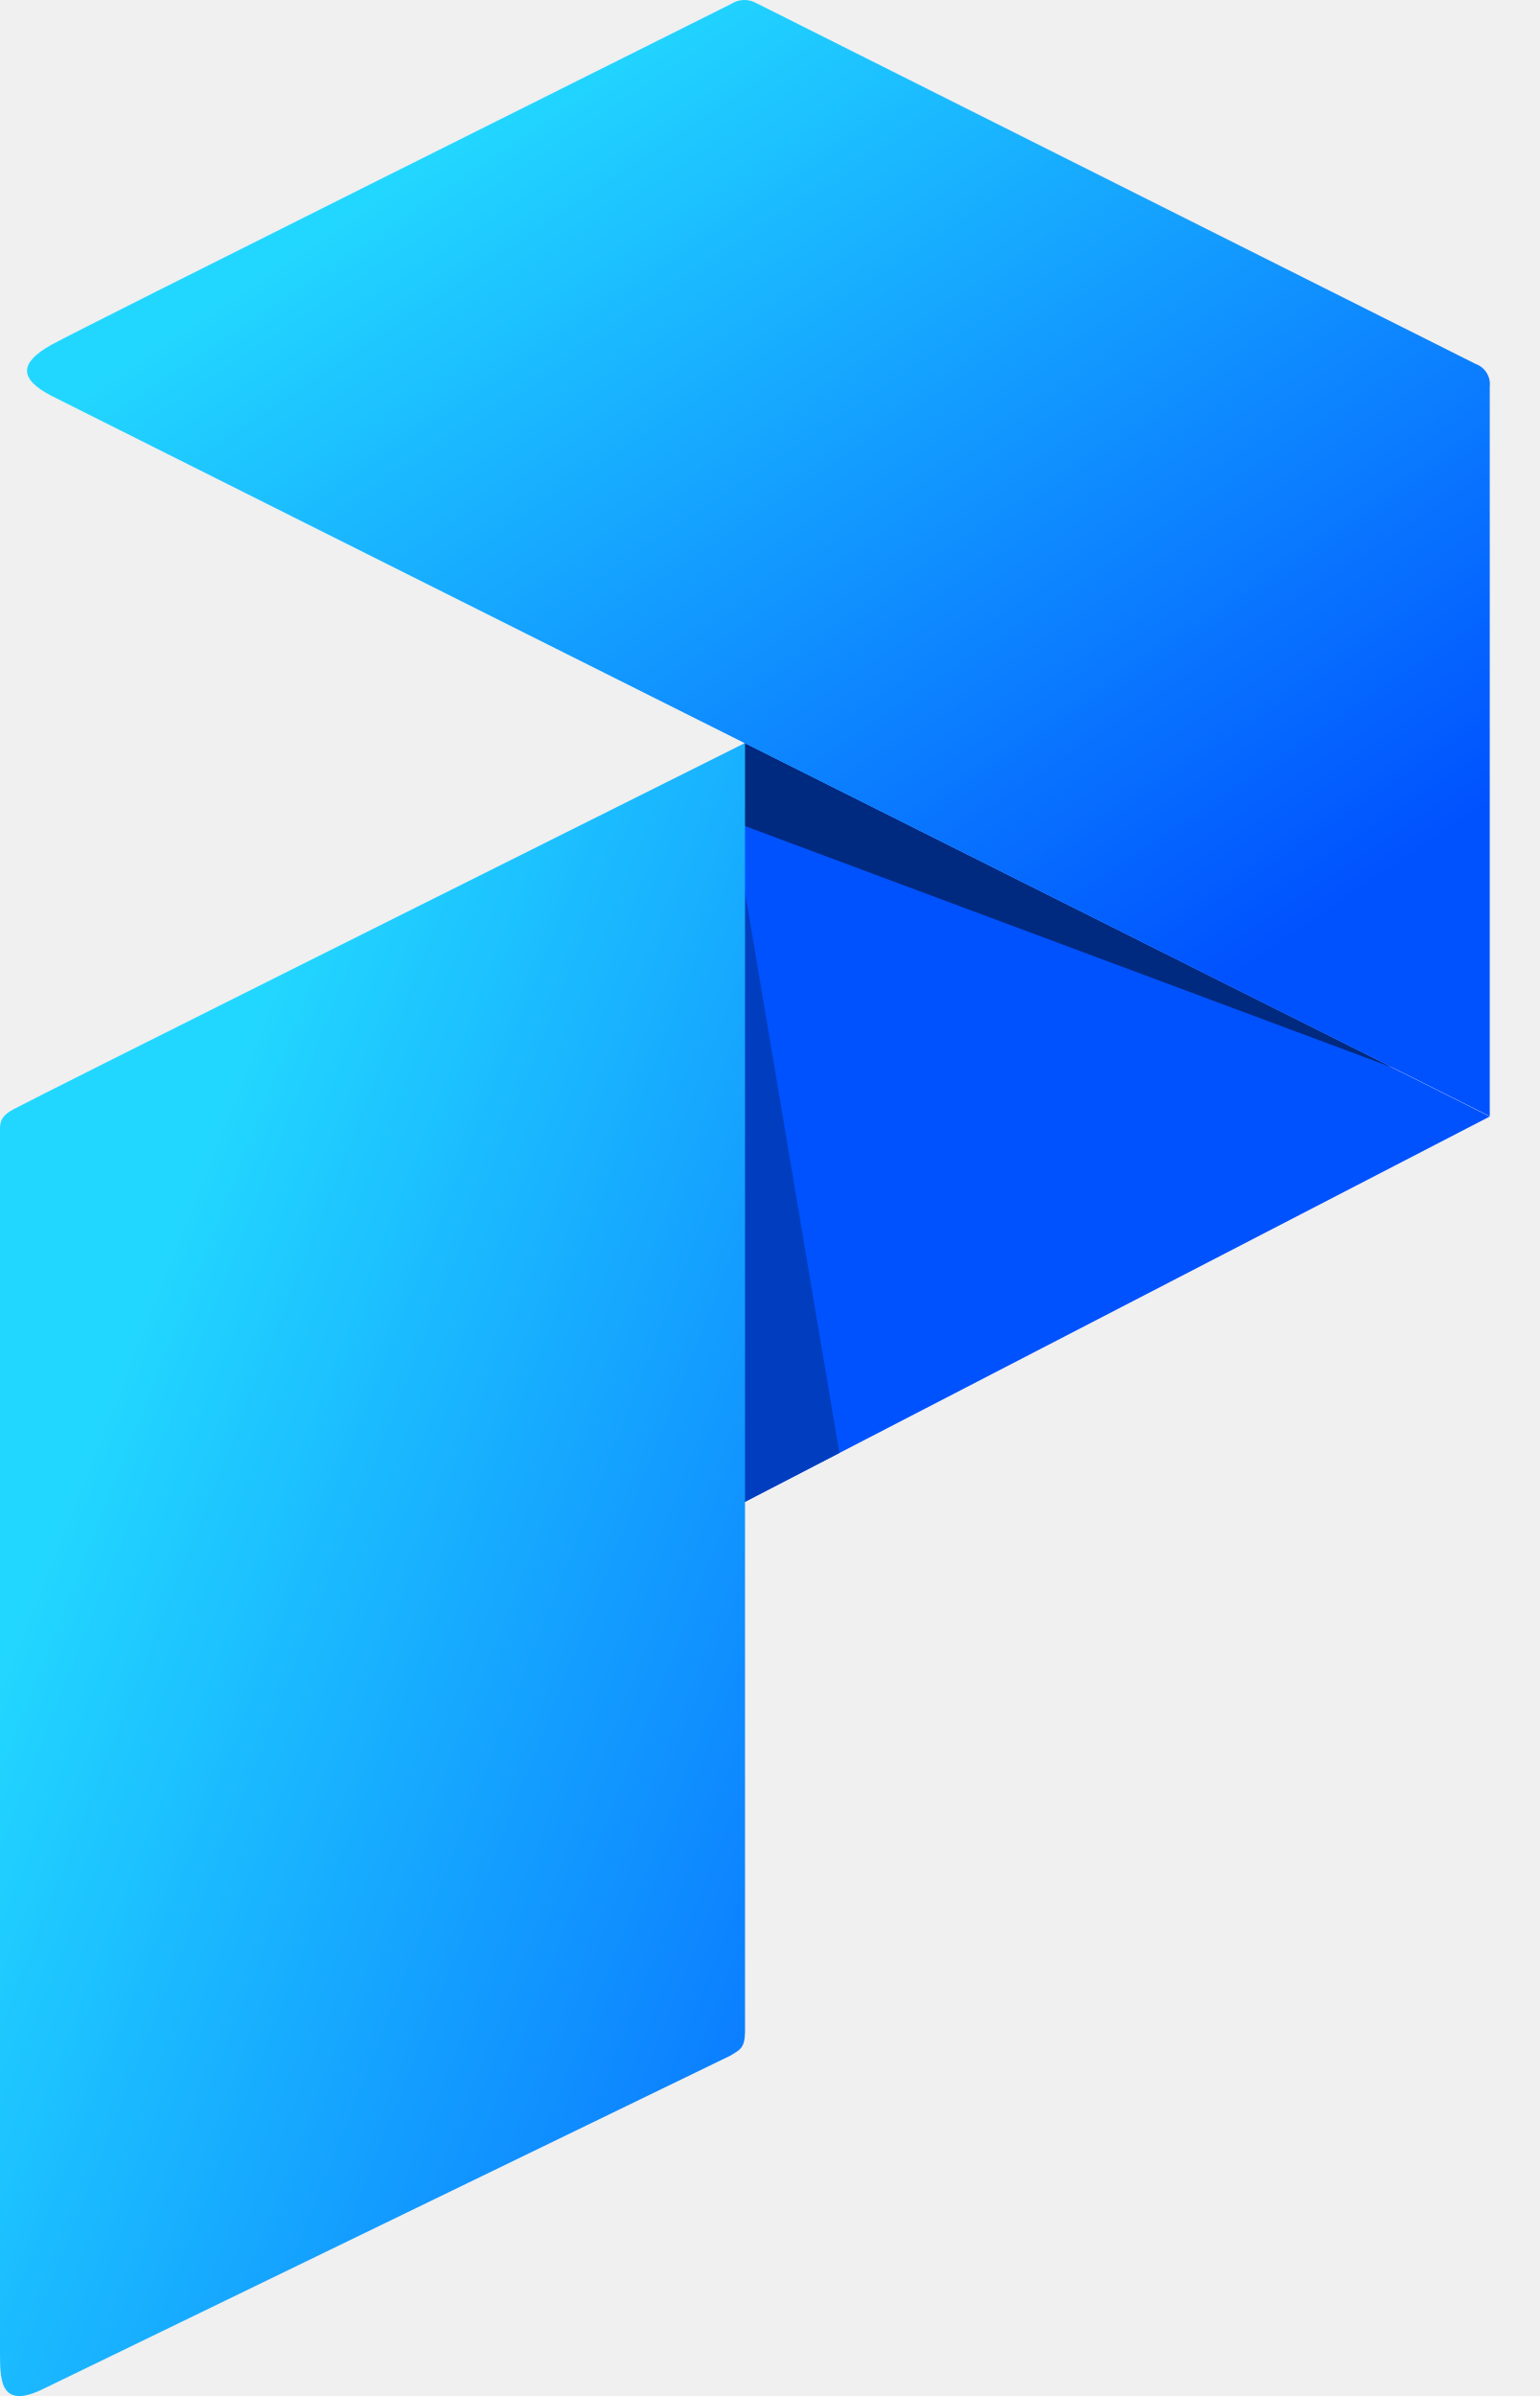
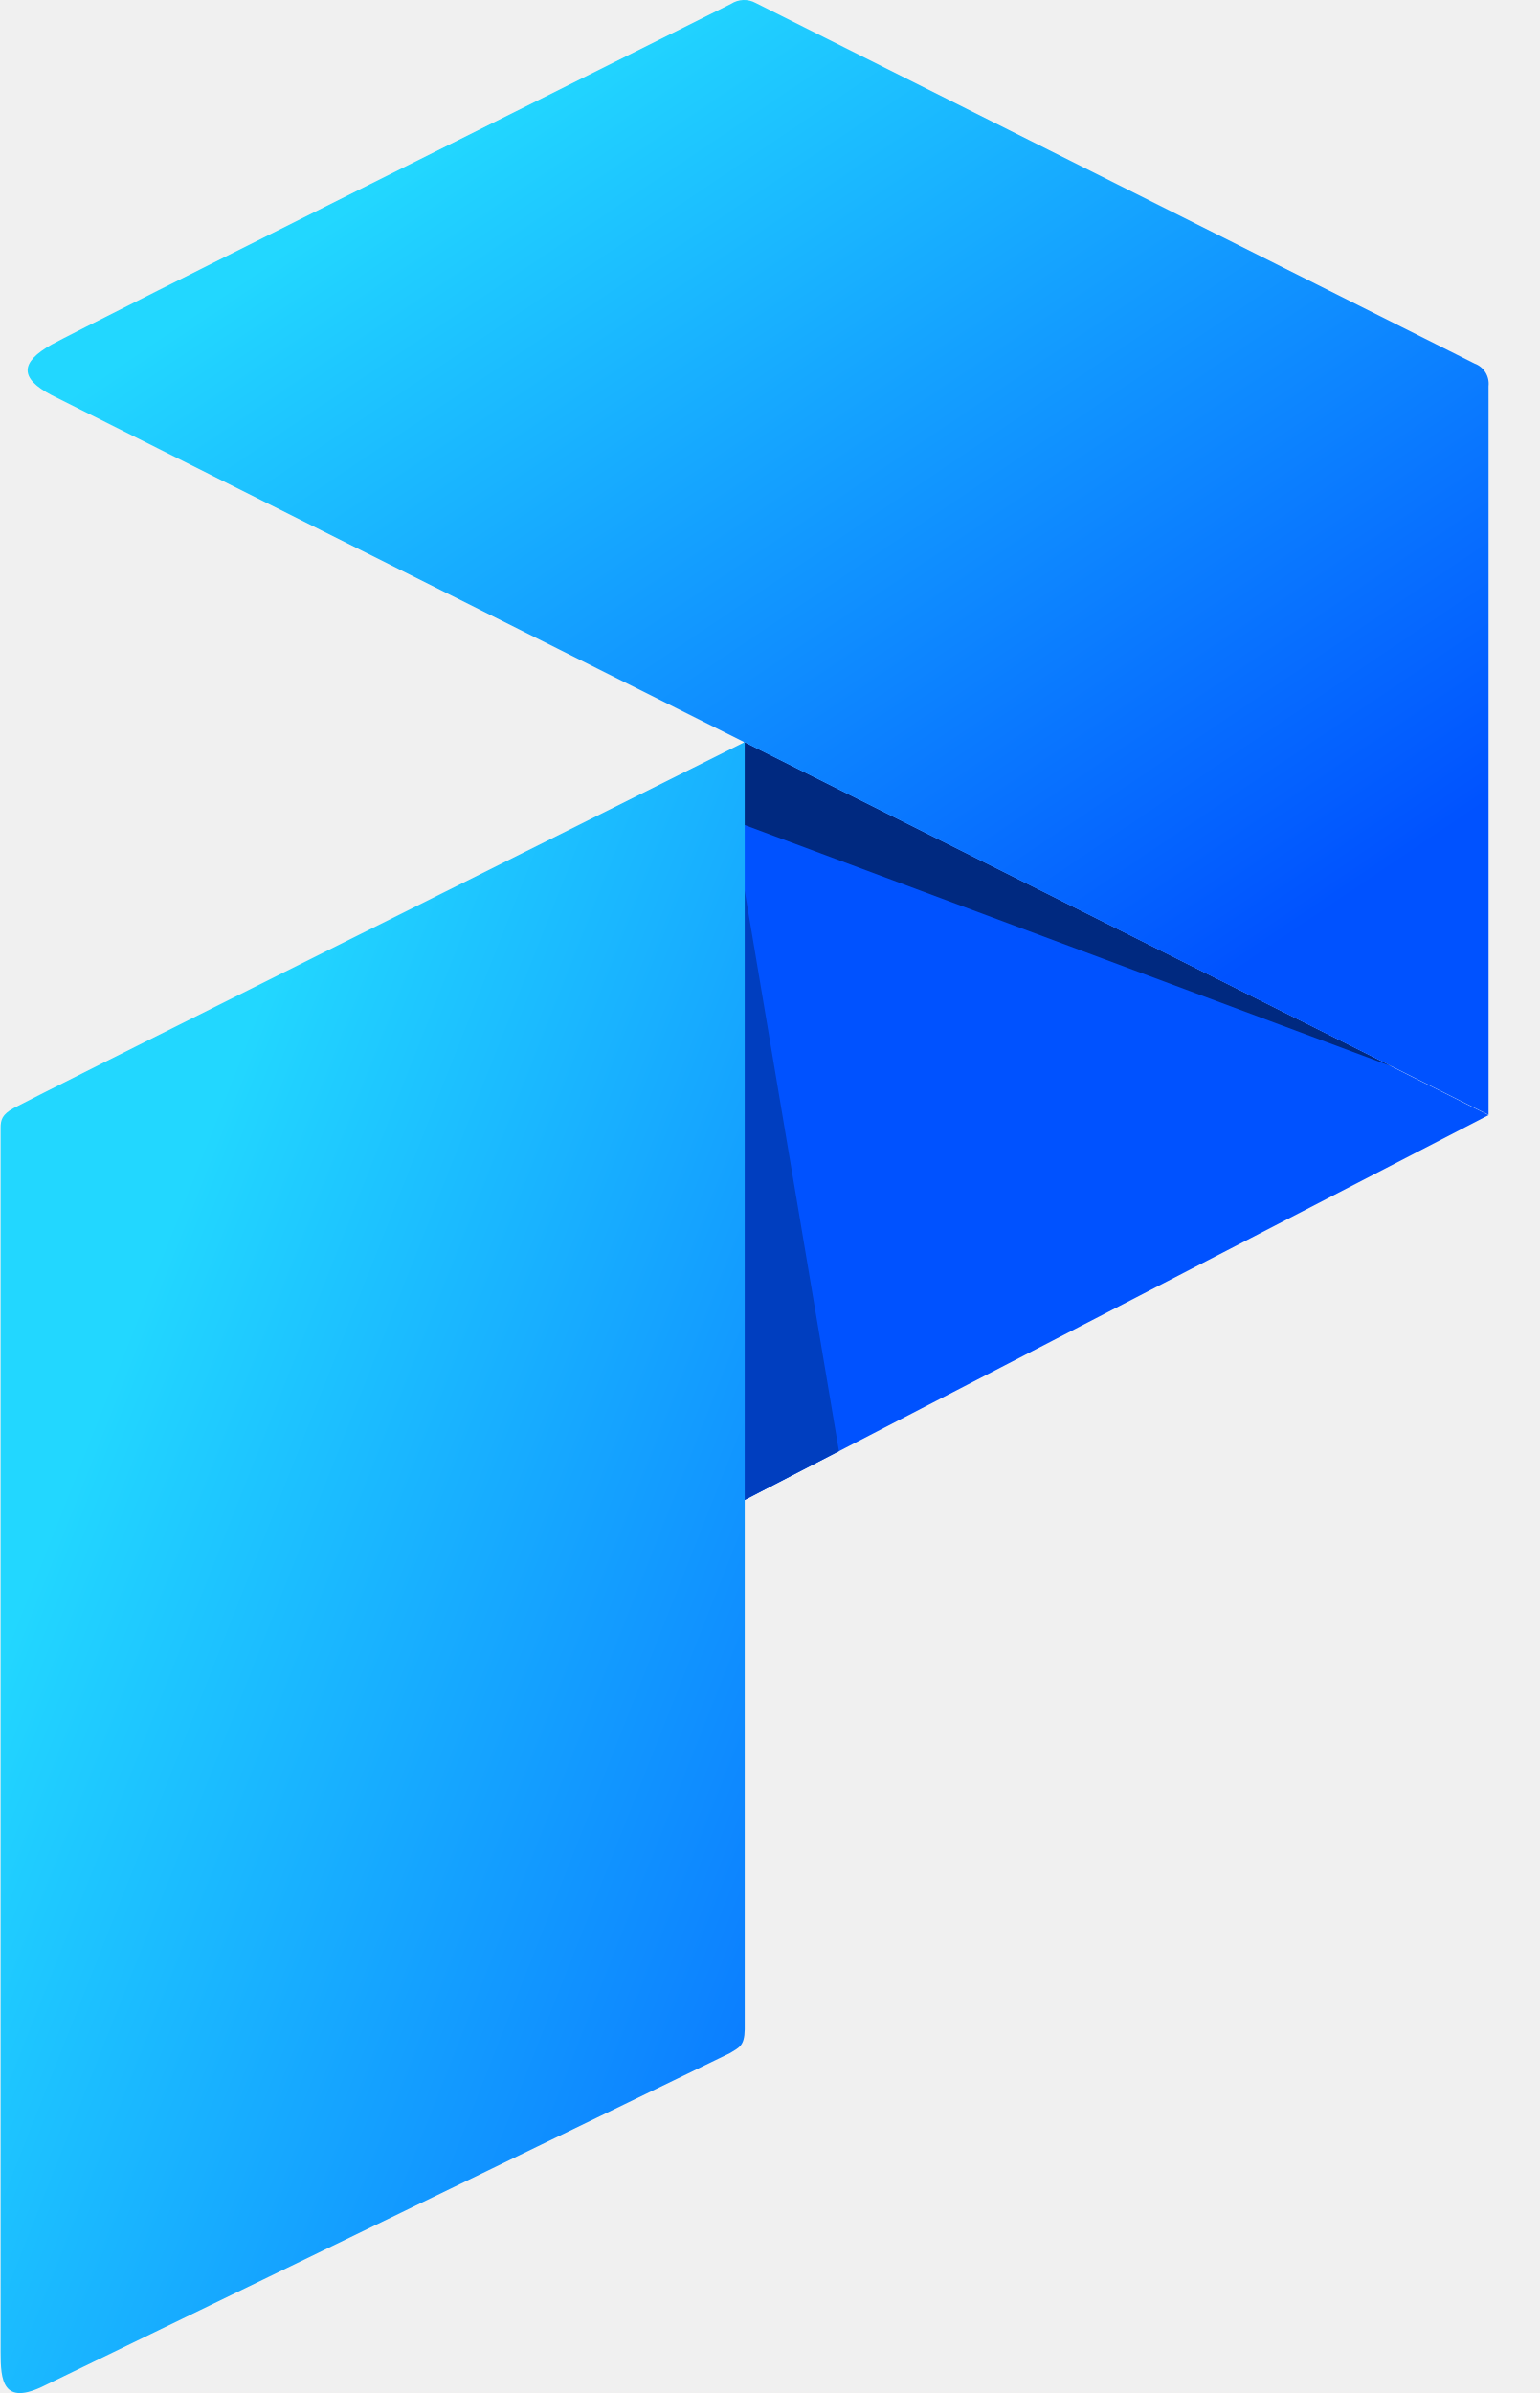
- <svg xmlns="http://www.w3.org/2000/svg" xmlns:xlink="http://www.w3.org/1999/xlink" viewBox="0 0 110 171.14">
+ <svg xmlns="http://www.w3.org/2000/svg" width="110" height="171" viewBox="0 0 110 171.14">
  <defs>
    <linearGradient id="linear-gradient" x1="5997.06" y1="2499.69" x2="5997.3" y2="2499.49" gradientTransform="matrix(231.6 0 0 -513.83 -1388912.25 1284491.15)" gradientUnits="userSpaceOnUse">
      <stop offset="0" stop-color="#22d7ff" />
      <stop offset="1" stop-color="#0052ff" />
    </linearGradient>
-     <linearGradient id="linear-gradient-2" x1="5999.4" y1="2501.71" x2="5999.54" y2="2501.55" gradientTransform="matrix(454.75 0 0 -346.97 -2728192.42 868029.07)" xlink:href="#linear-gradient" />
+     <linearGradient id="linear-gradient-2" x1="5999.4" y1="2501.71" x2="5999.54" y2="2501.55" gradientTransform="matrix(454.75 0 0 -346.97 -2728192.42 868029.07)" href="#linear-gradient" />
    <style>.cls-1{fill:#fff;fill-rule:evenodd}</style>
  </defs>
  <g id="Layer_2" data-name="Layer 2">
    <g id="Layer_1-2" data-name="Layer 1">
      <path style="fill:#0052ff;fill-rule:evenodd" d="M106.42 79.75 53.18 53.07v54.22l53.24-27.54z" />
      <path style="fill:#003ebf;fill-rule:evenodd" d="m59.96 103.78-6.78-40.3v43.81l6.78-3.51z" />
      <path style="fill:#002980;fill-rule:evenodd" d="M99.59 76.3 53.18 53.07v5.92L99.59 76.3z" />
      <path d="m3.2 170.58 48.95-23.74c.67-.41 1.05-.51 1.07-1.69V53.07C32.52 63.41 3.43 77.93.91 79.26c-.8.45-.91.82-.91 1.4v87.54c0 1.98.11 3.94 3.2 2.38Z" style="fill:url(#linear-gradient);fill-rule:evenodd" />
      <path d="M106.42 27.58v52.15S7.09 30 3.65 28.26c-2.29-1.2-2.29-2.33 0-3.62C5.76 23.46 46.07 3.37 52.25.27A1.72 1.72 0 0 1 54 .21L105.42 26a1.53 1.53 0 0 1 1 1.61Z" style="fill:url(#linear-gradient-2);fill-rule:evenodd" />
    </g>
  </g>
</svg>
